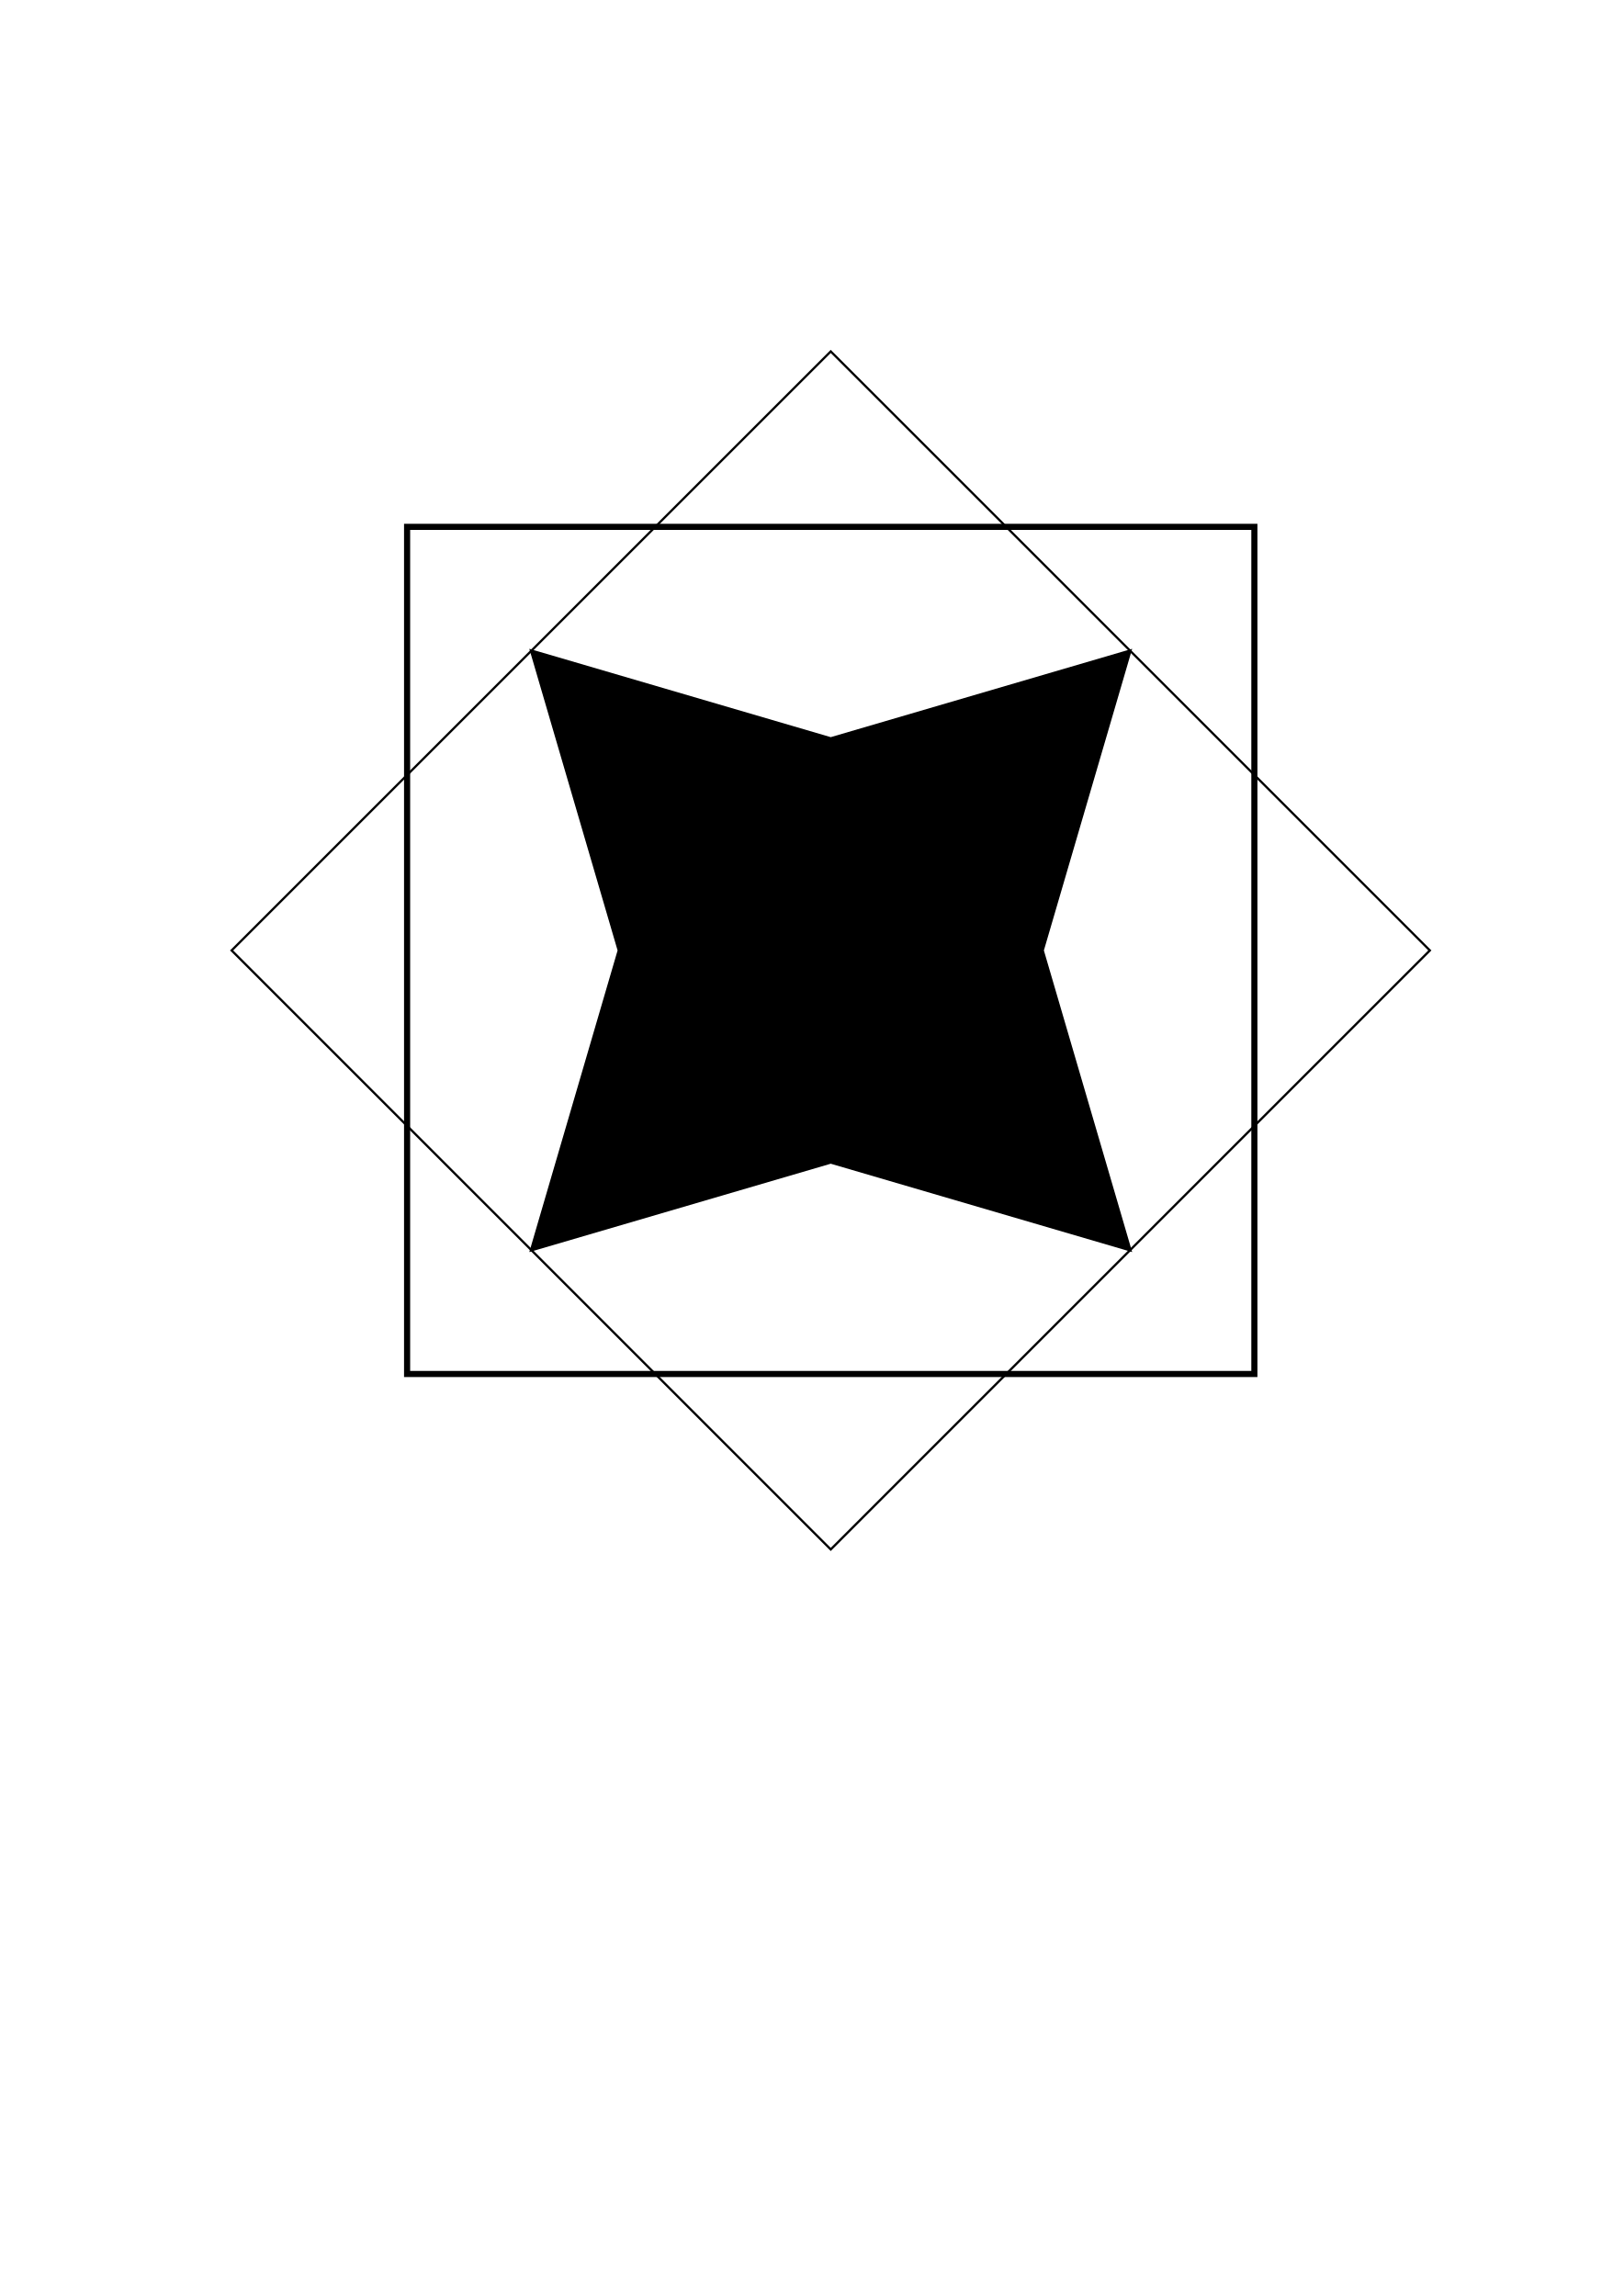
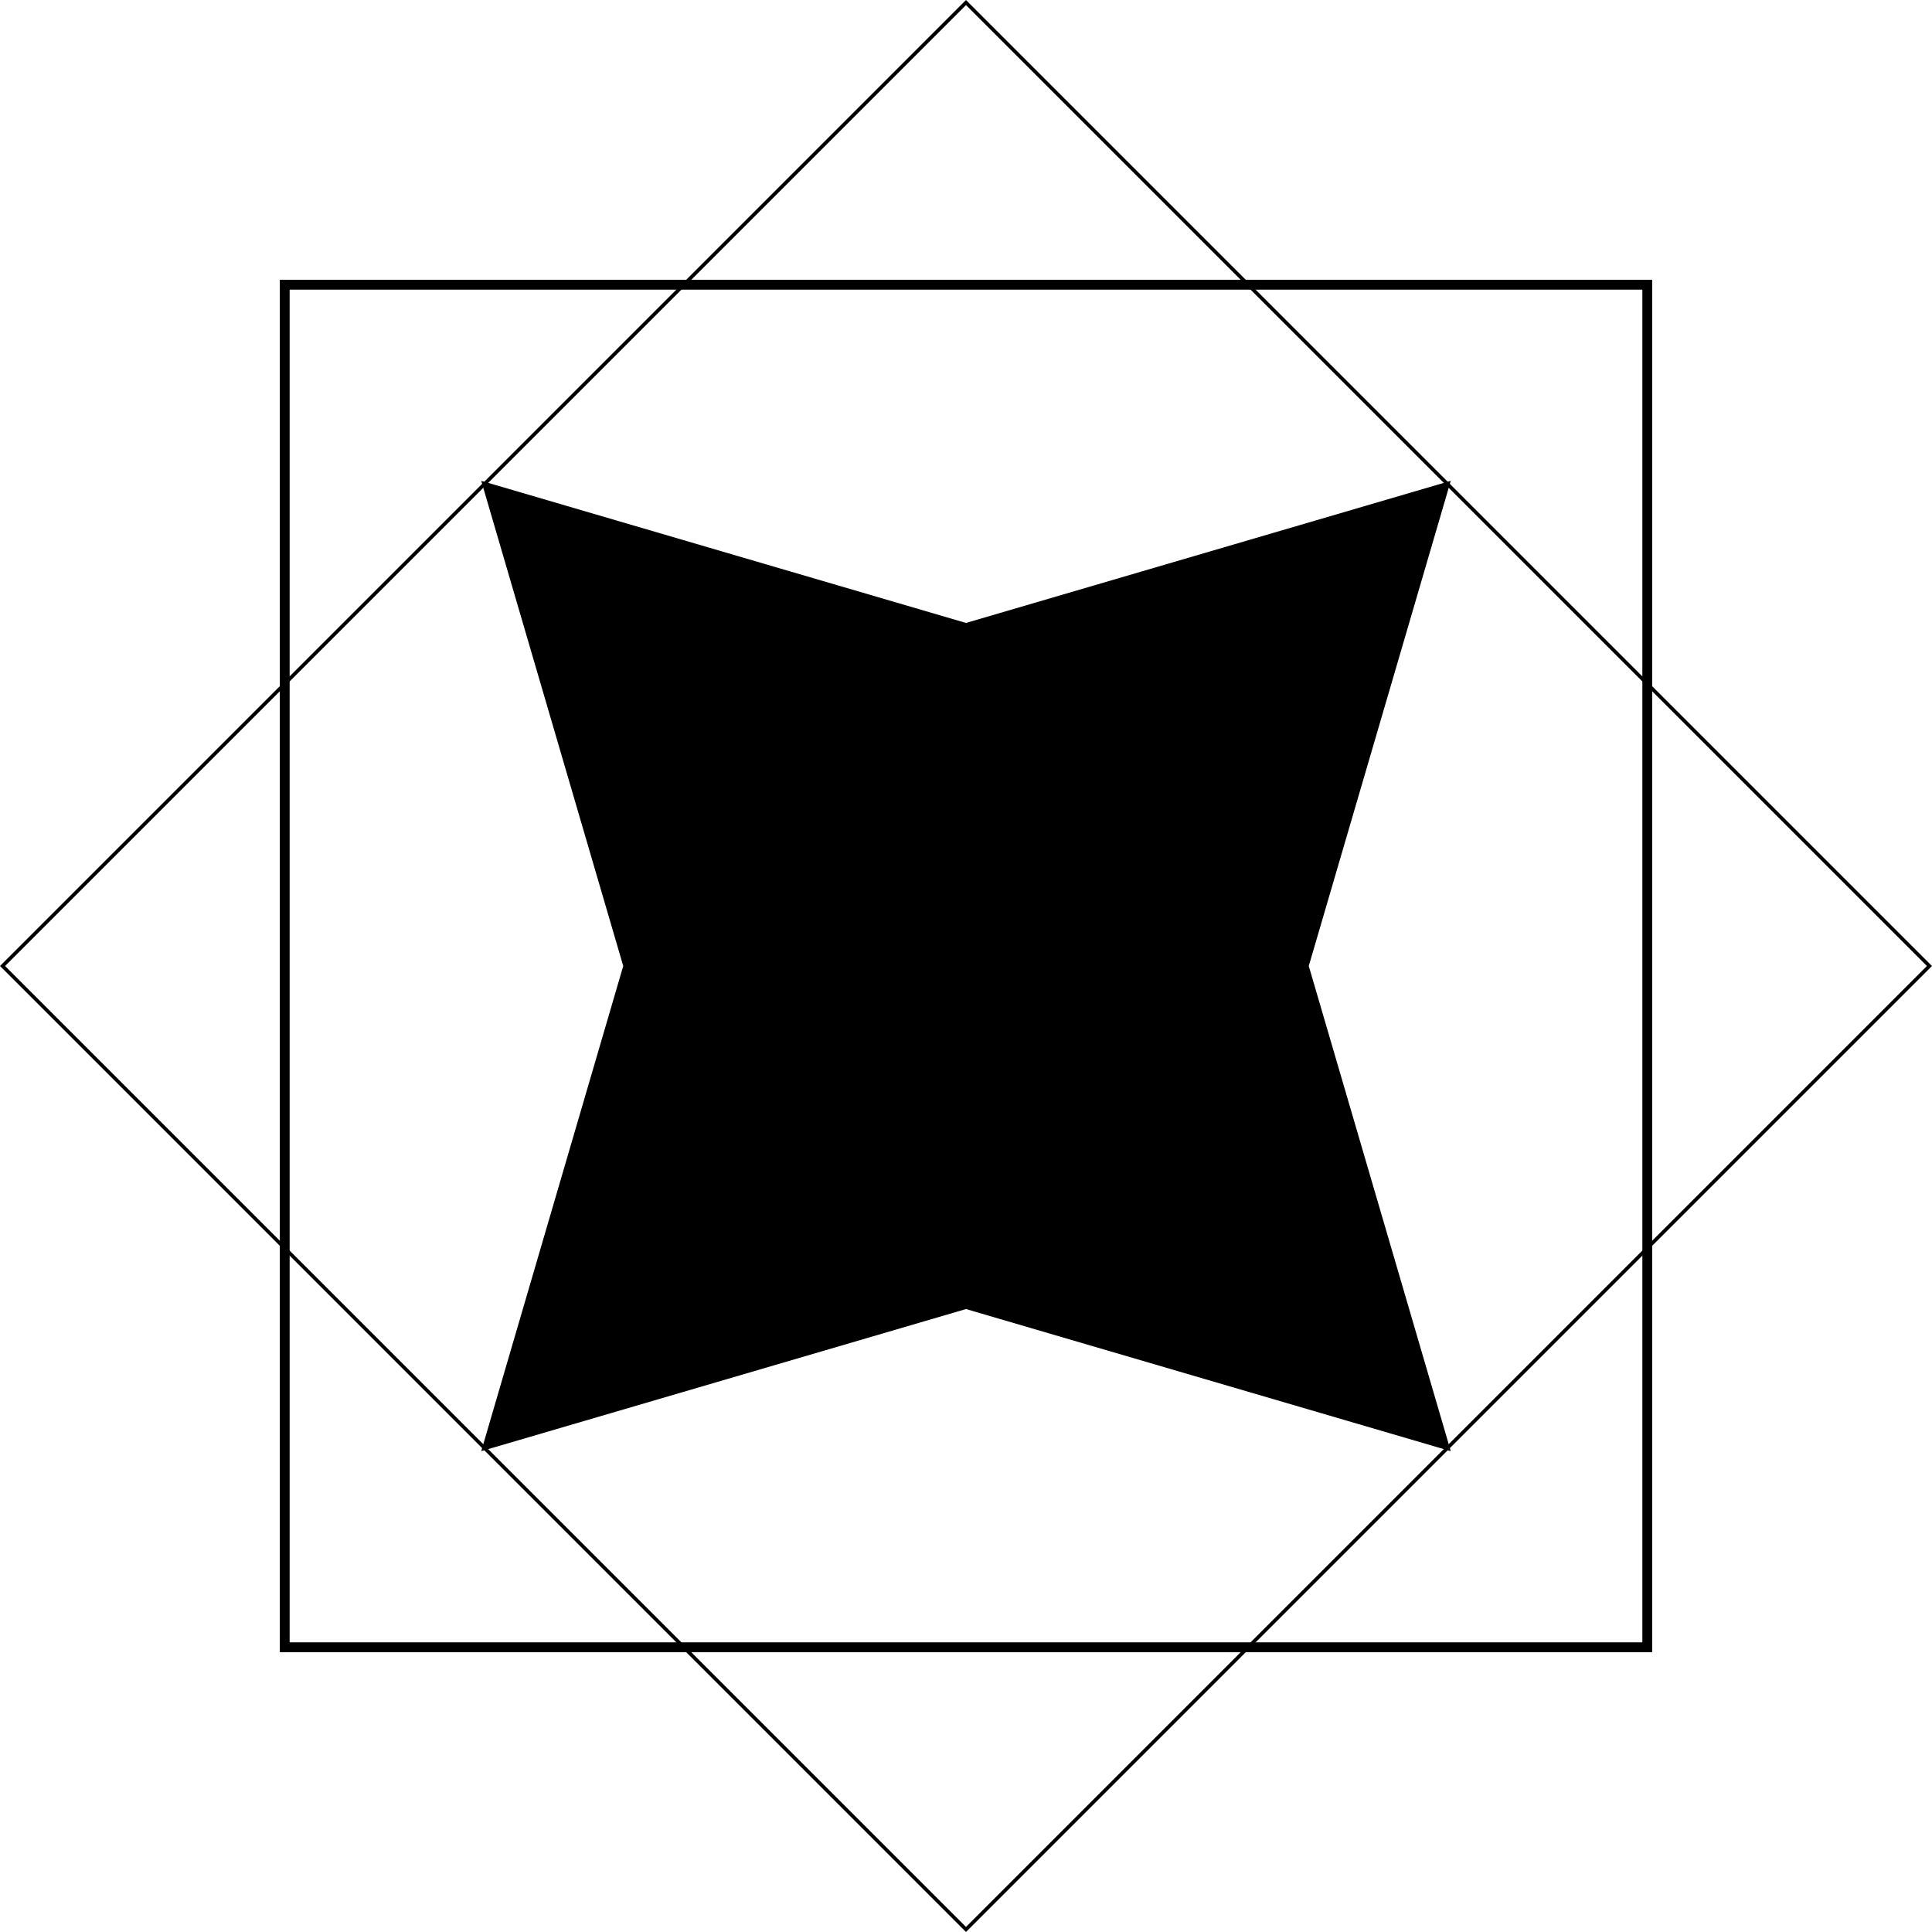
- <svg xmlns="http://www.w3.org/2000/svg" width="210mm" height="297mm" viewBox="0 0 210 297" version="1.1" id="svg858">
+ <svg xmlns="http://www.w3.org/2000/svg" width="587.266" height="587.266" viewBox="0 0 155.381 155.381" version="1.1" id="svg858">
  <defs id="defs852">
    <pattern id="EMFhbasepattern" patternUnits="userSpaceOnUse" width="6" height="6" x="0" y="0" />
  </defs>
-   <g id="layer1">
+   <g id="layer1" transform="translate(-29.752,-45.25364)">
    <rect style="fill:none;stroke:#000000;stroke-width:0.79;stroke-linecap:round;stroke-miterlimit:4;stroke-dasharray:none" id="rect1436" width="109.581" height="109.581" x="52.652" y="68.154" />
    <rect style="fill:none;stroke:#000000;stroke-width:0.29;stroke-linecap:round;stroke-miterlimit:4;stroke-dasharray:none" id="rect1436-3" width="109.581" height="109.581" x="108.117" y="-43.829" transform="rotate(45)" />
    <path style="fill:#000000;fill-opacity:1;stroke:#000000;stroke-width:0.29;stroke-linecap:round;stroke-miterlimit:4;stroke-dasharray:none" id="path2021" d="M 163.035,174.794 109.308,159.058 55.581,174.794 71.317,121.067 55.581,67.34 109.308,83.076 163.035,67.34 147.299,121.067 Z" transform="matrix(0.7227577,0,0,0.723346,28.43934,35.37058)" />
  </g>
</svg>
